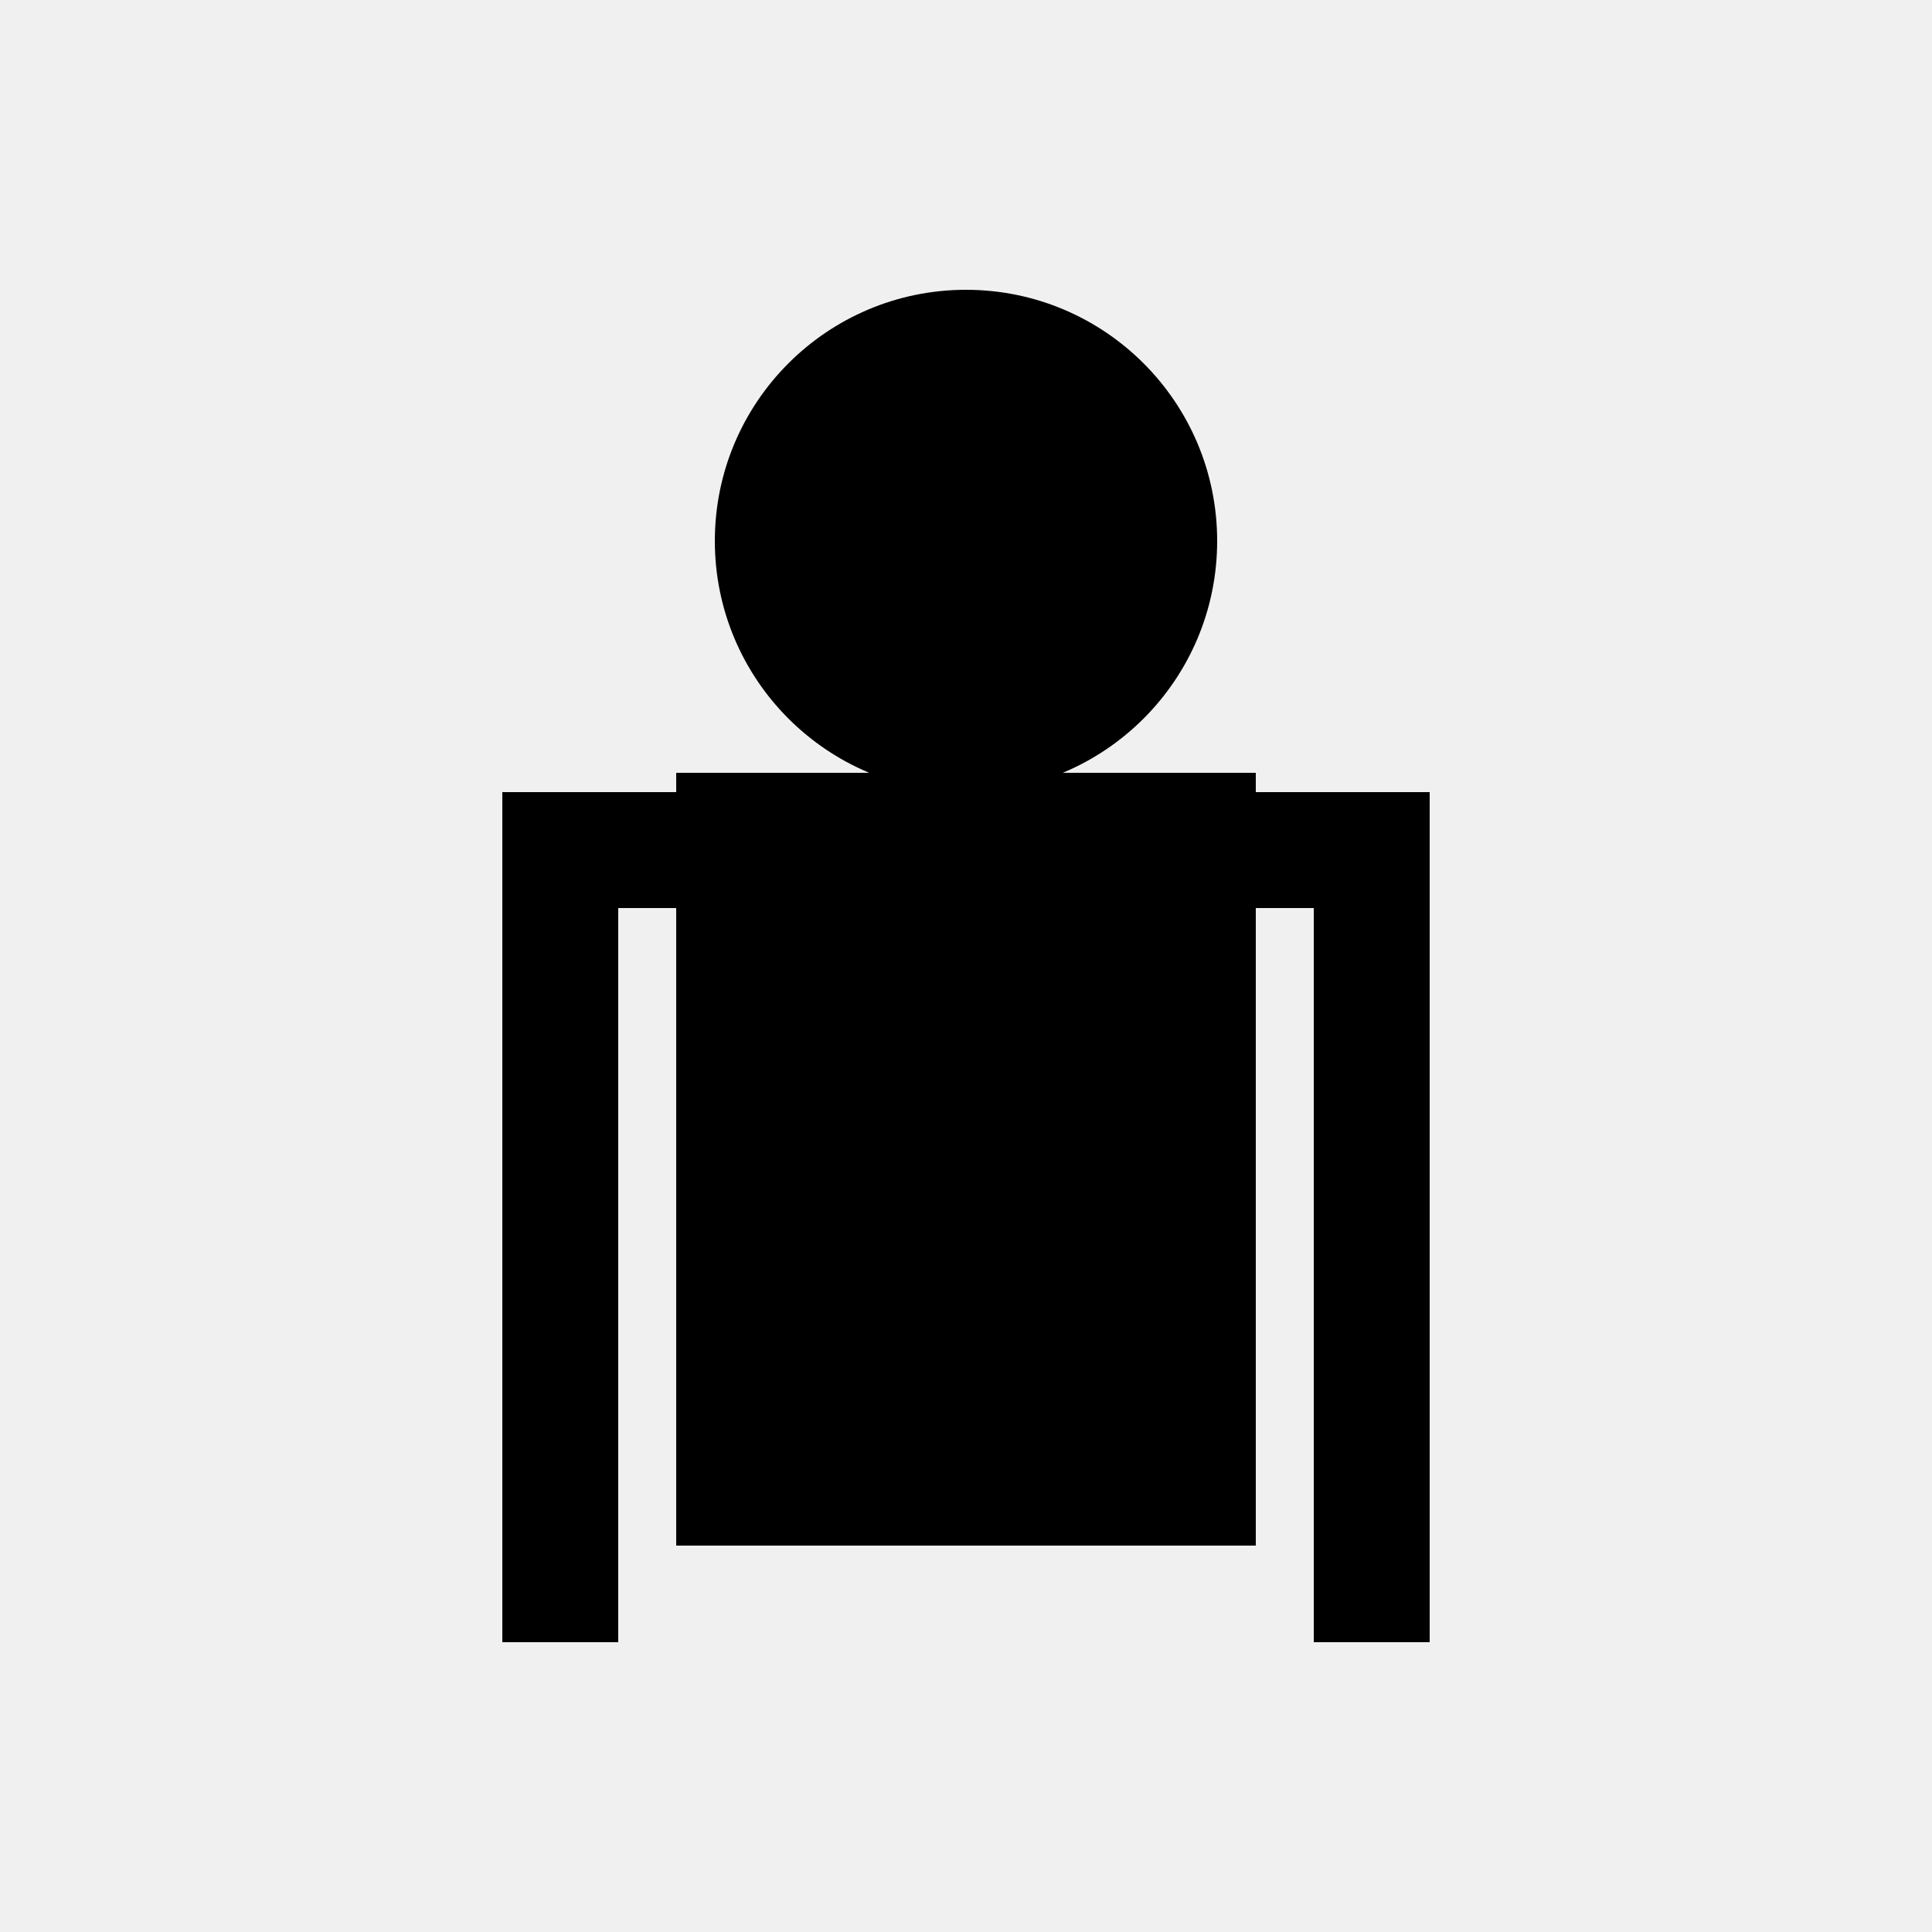
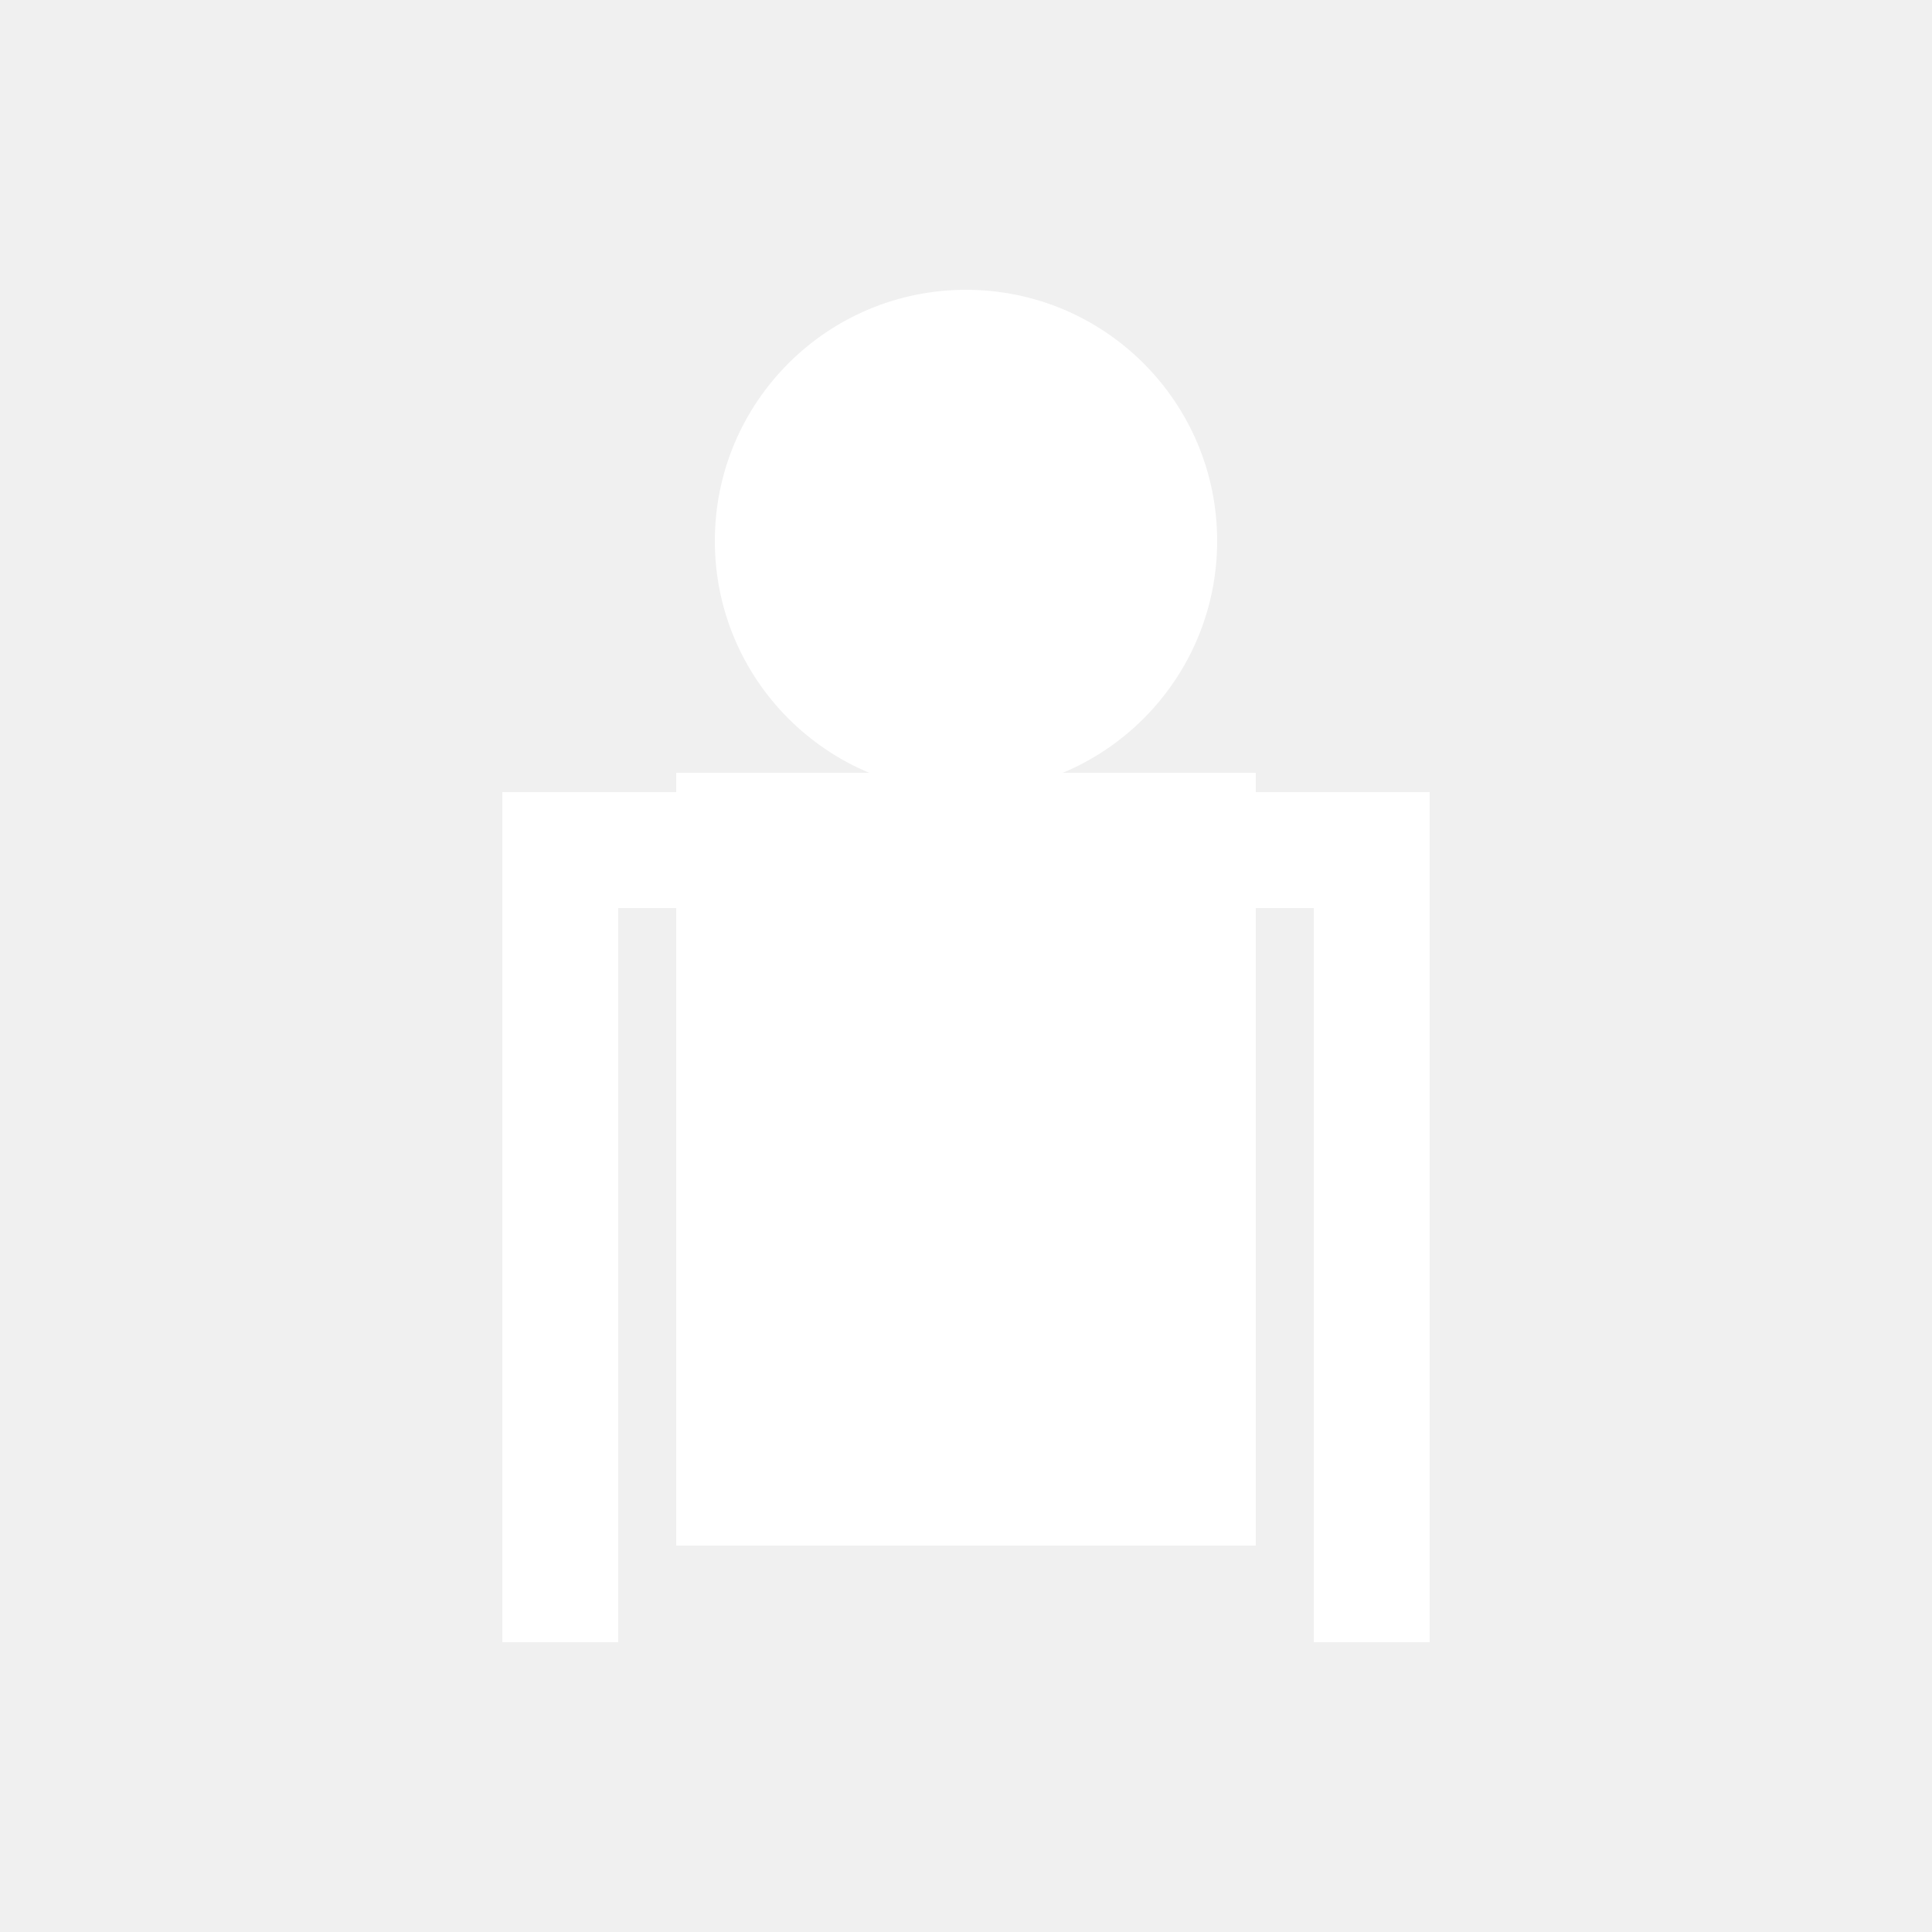
<svg xmlns="http://www.w3.org/2000/svg" width="100px" height="100px" viewBox="0 0 100 100" version="1.1">
  <g id="Artboard" stroke="none" stroke-width="1" fill="none" fill-rule="evenodd">
-     <circle id="Oval" fill="#000000" cx="50" cy="28" r="13" />
-     <rect id="Rectangle" fill="#000000" x="35" y="40" width="30" height="40" />
-     <polyline id="Path-22" stroke="#000000" stroke-width="6" points="50 44 29 44 29 85" />
-     <polyline id="Path-22" stroke="#000000" stroke-width="6" transform="translate(60.5, 64.5) scale(-1, 1) translate(-60.5, -64.5)" points="71 44 50 44 50 85" />
+     <circle id="Oval" fill="#FFFFFF" cx="50" cy="28" r="13" />
+     <rect id="Rectangle" fill="#FFFFFF" x="35" y="40" width="30" height="40" />
+     <polyline id="Path-22" stroke="#FFFFFF" stroke-width="6" points="50 44 29 44 29 85" />
+     <polyline id="Path-22" stroke="#FFFFFF" stroke-width="6" transform="translate(60.5, 64.5) scale(-1, 1) translate(-60.5, -64.5)" points="71 44 50 44 50 85" />
  </g>
</svg>
